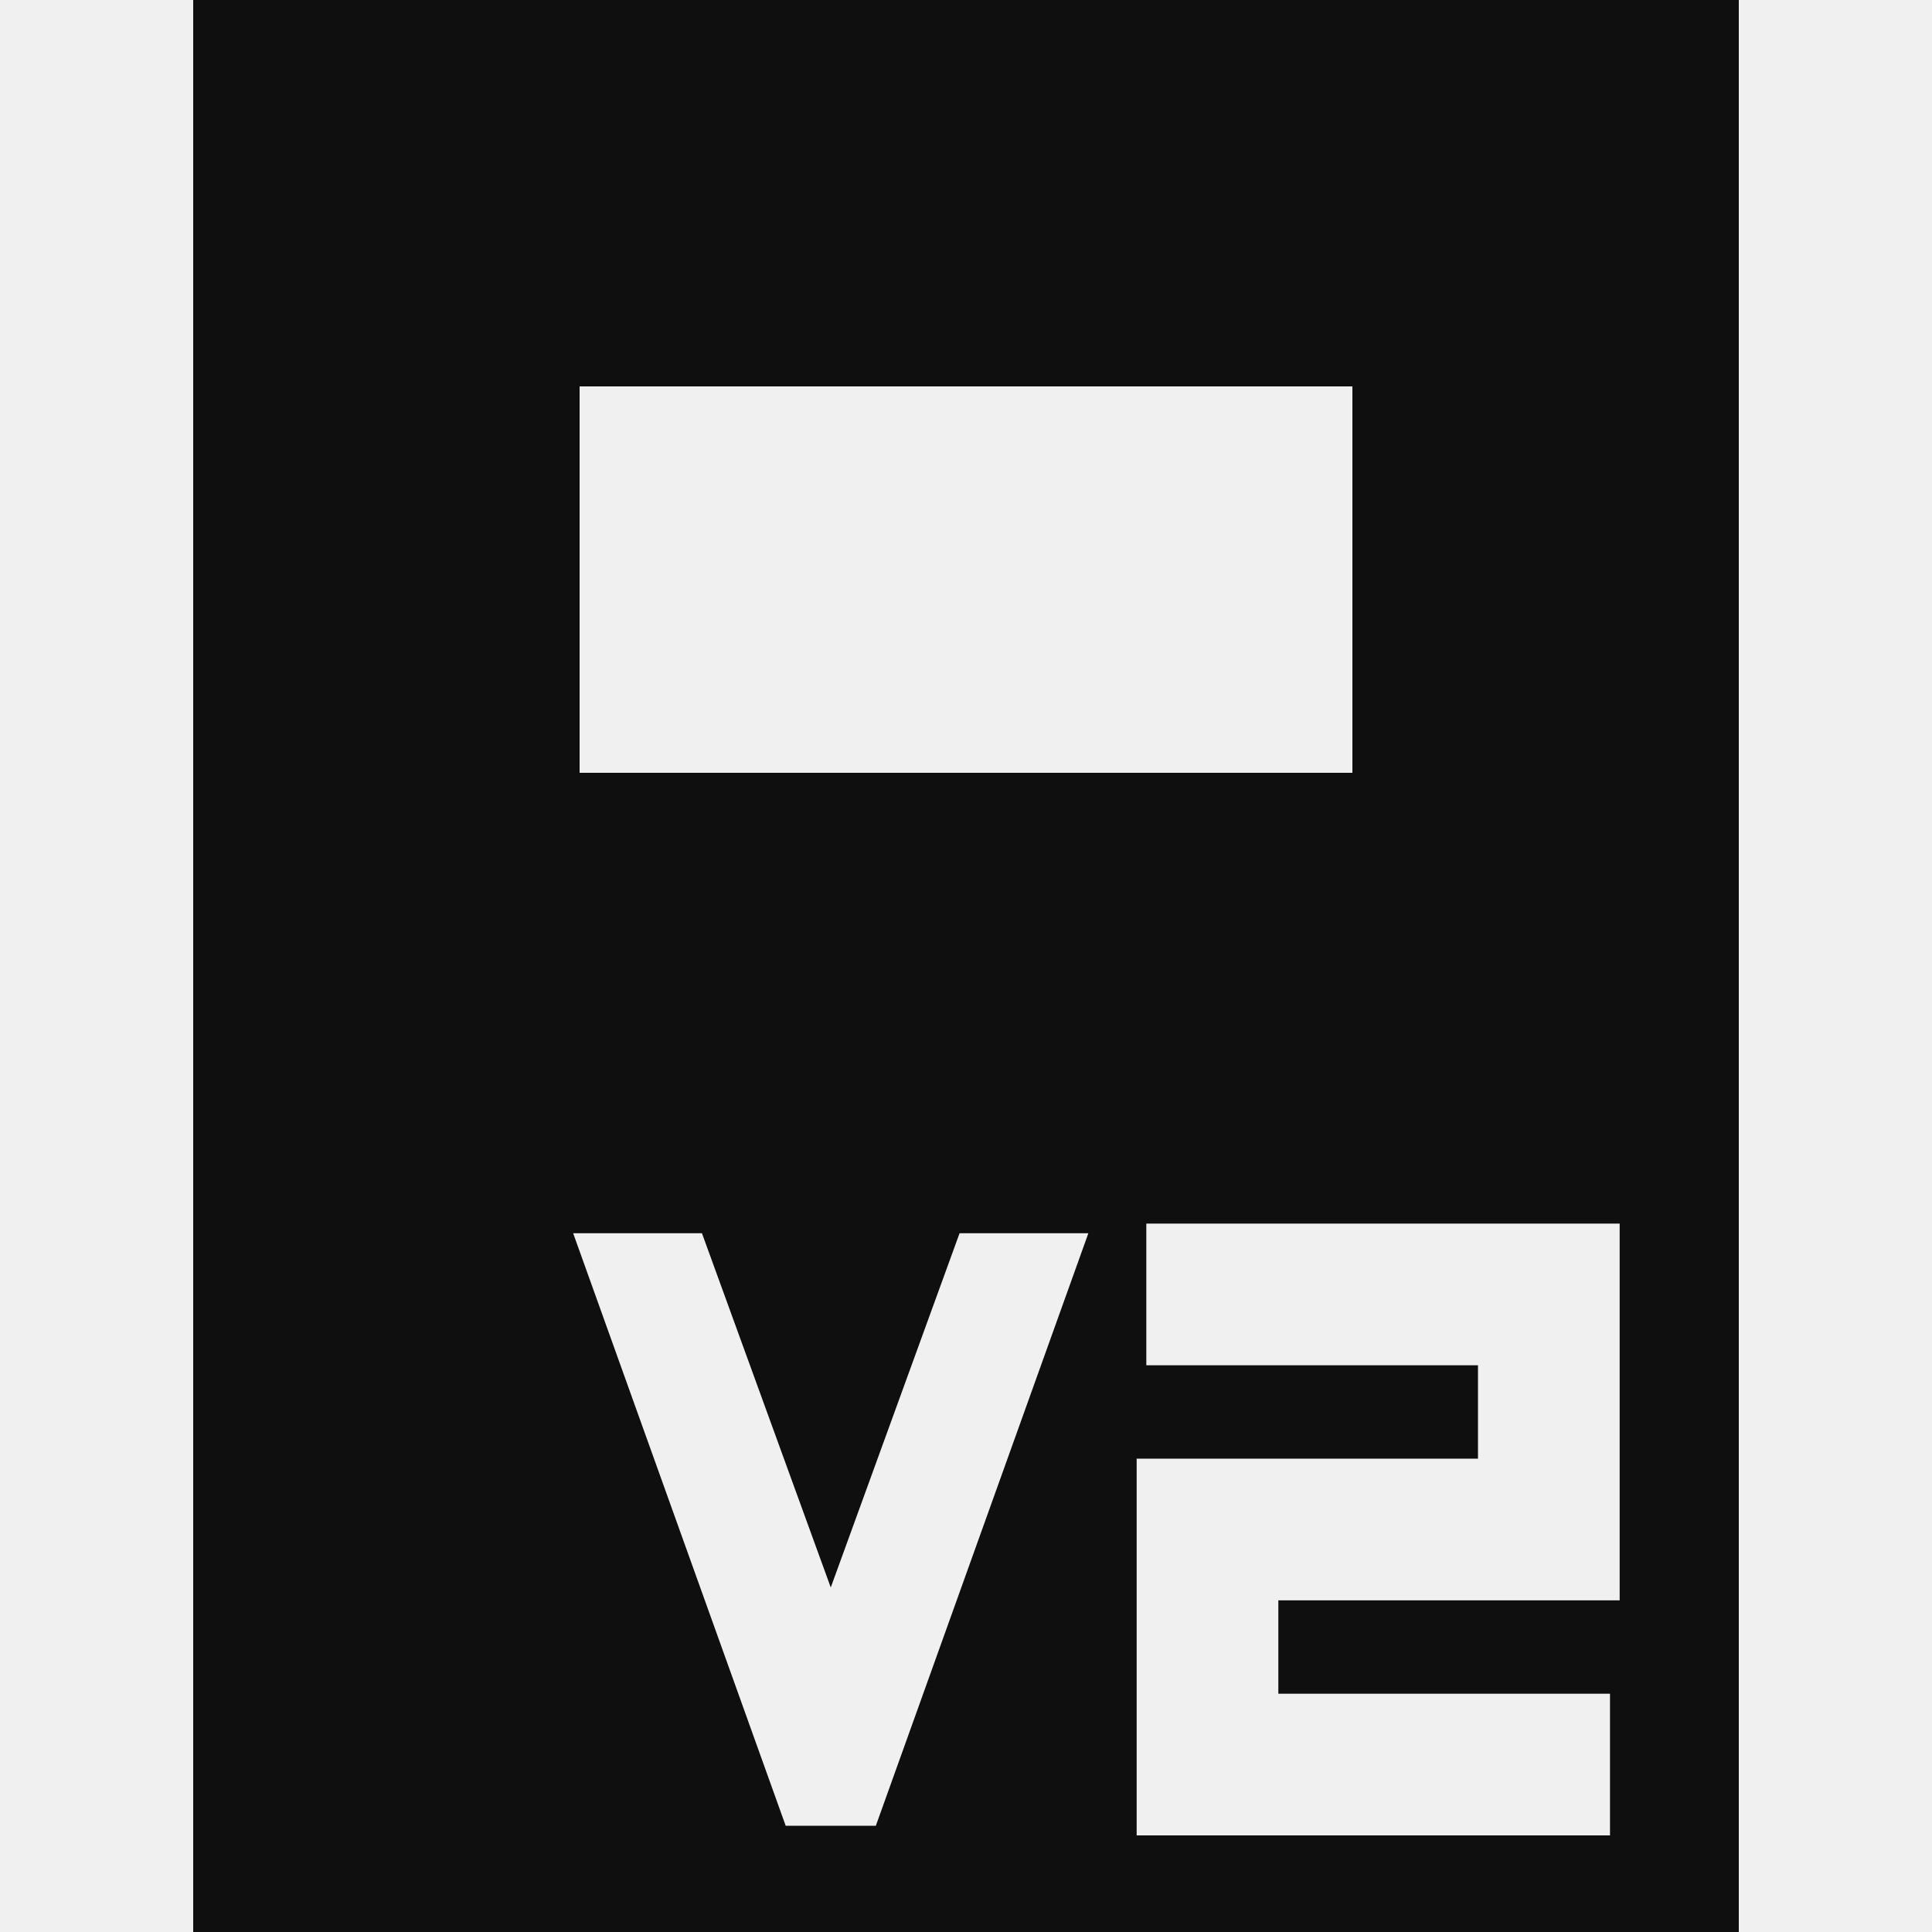
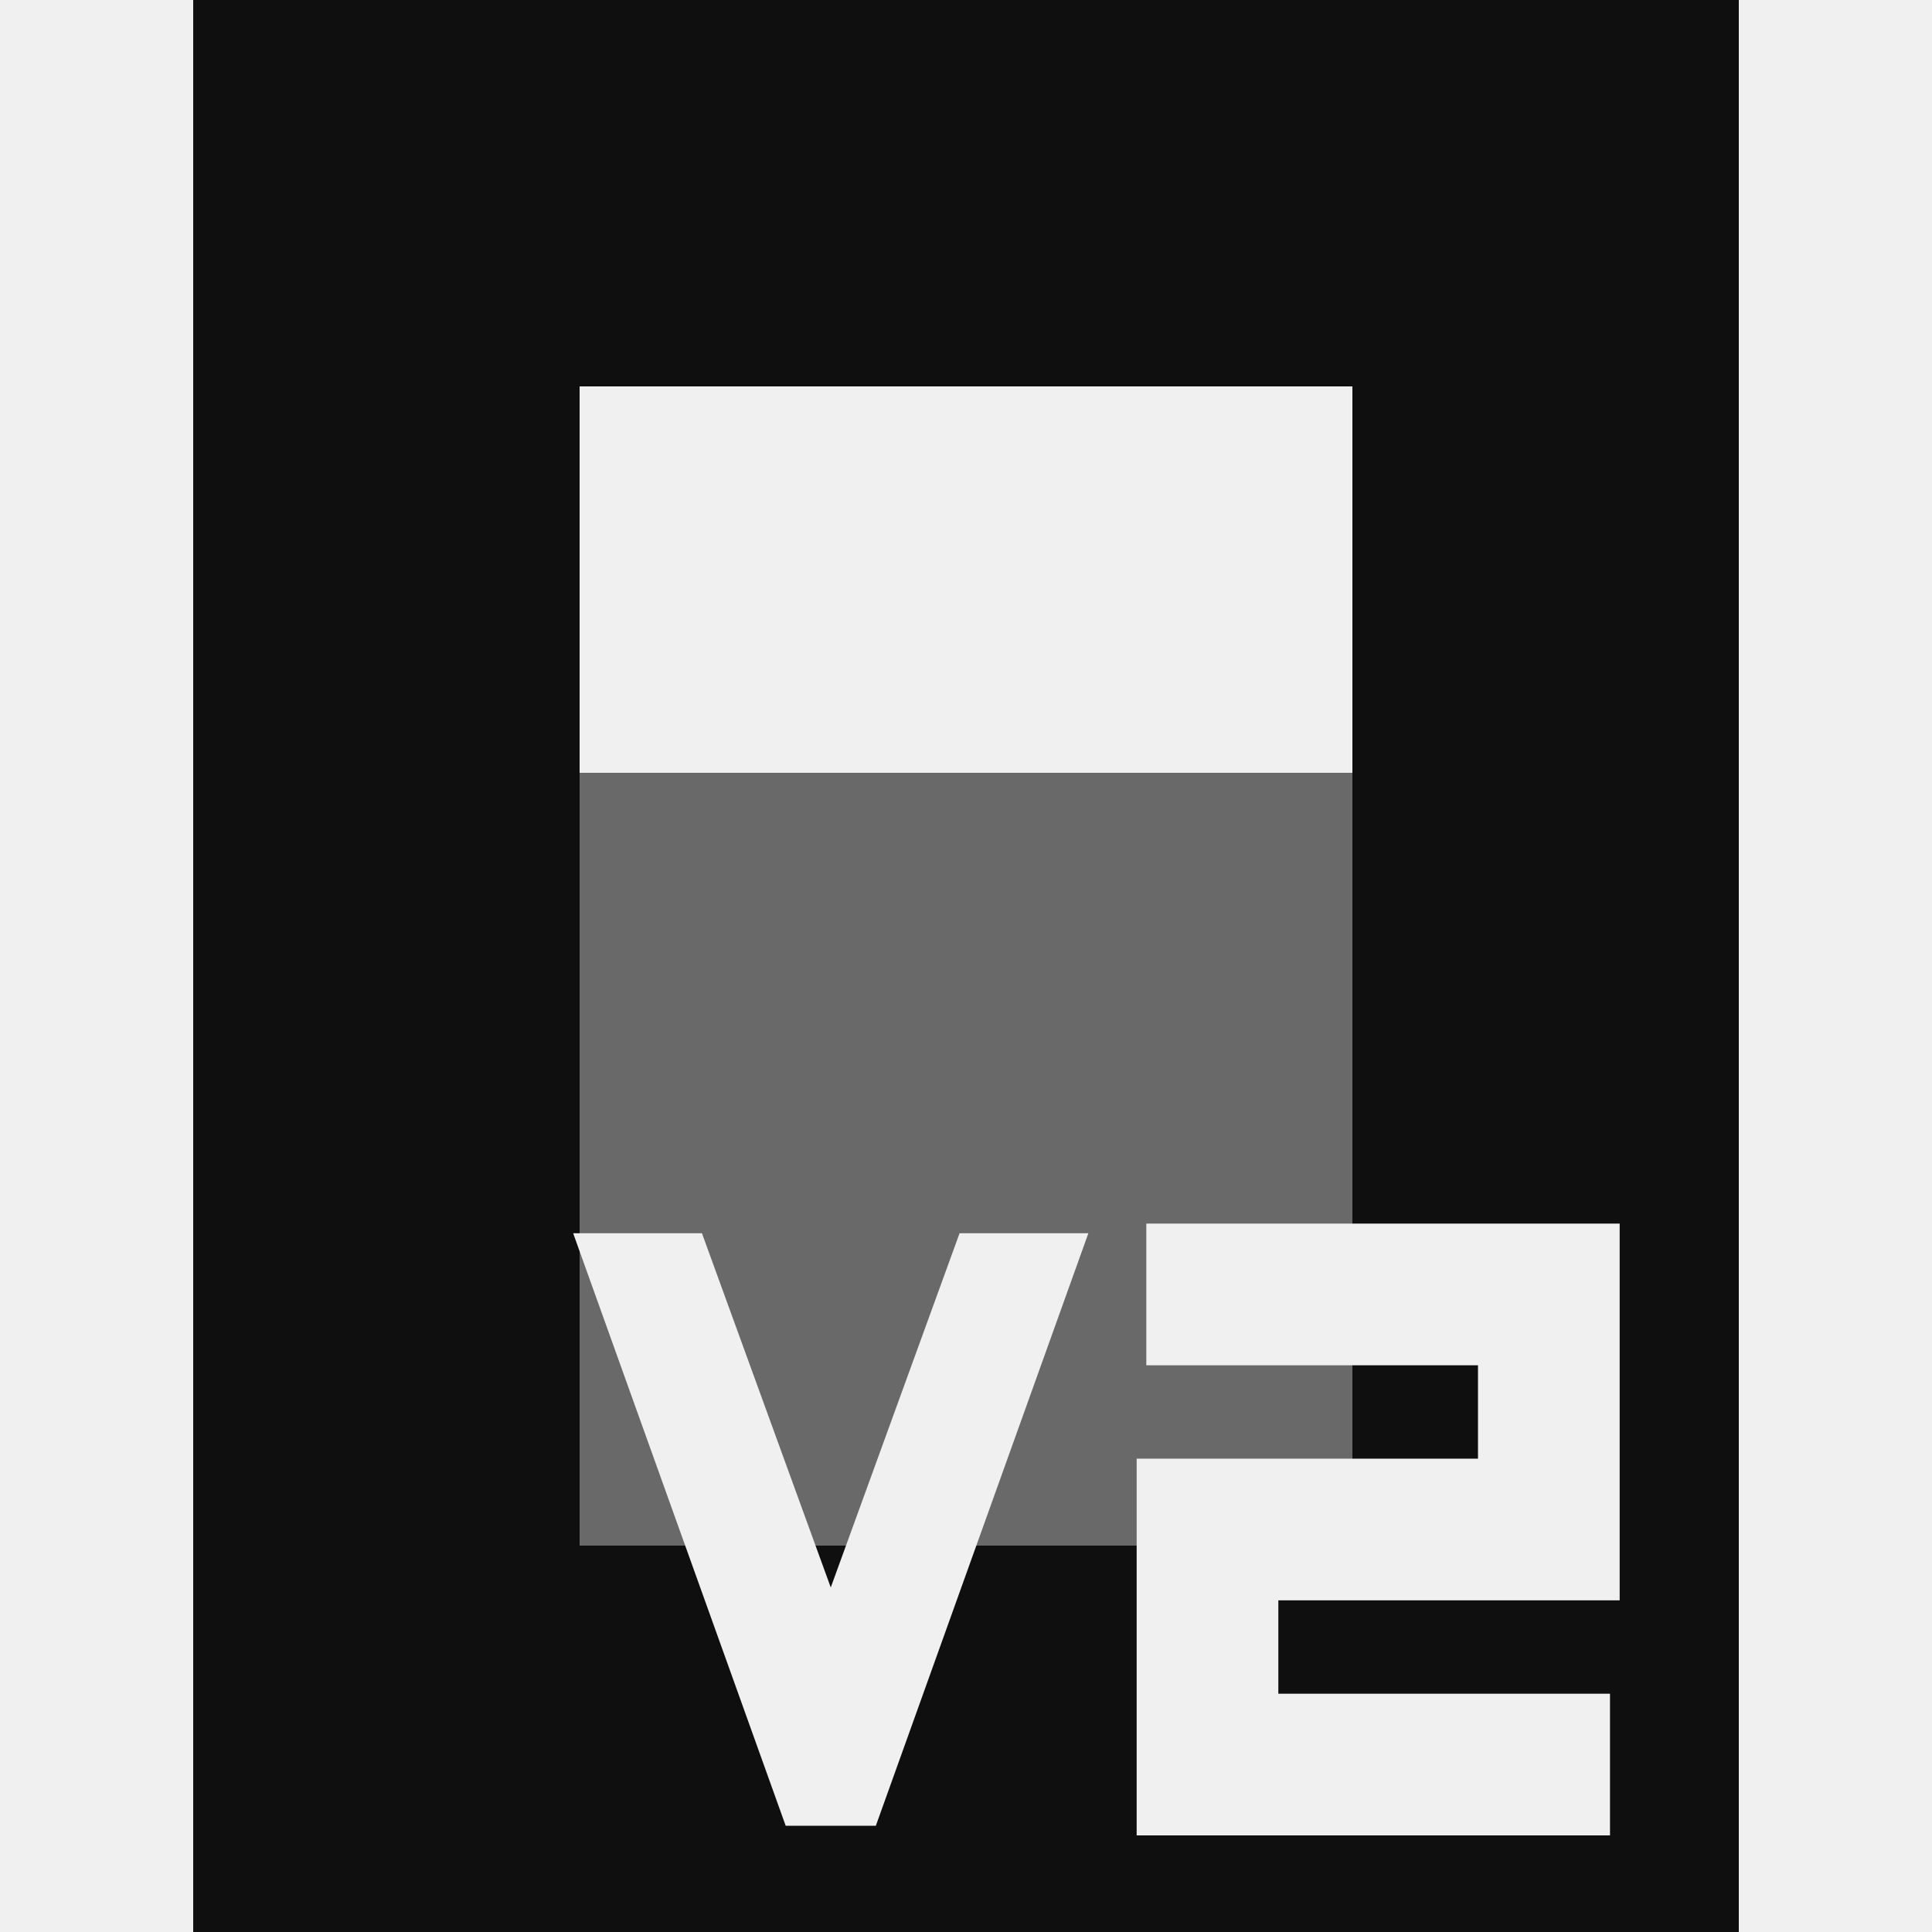
<svg xmlns="http://www.w3.org/2000/svg" width="16" height="16" viewBox="0 6 24 30" fill="none">
  <defs>
    <mask id="v2" maskUnits="userSpaceOnUse" x="-2" y="-2" width="28" height="40">
      <rect x="-2" y="-2" width="28" height="40" fill="#FFFFFF" />
      <g transform="translate(6.3 25.15)">
        <path d="M-0.4 0 H1.6 L3.6 5.5 L5.6 0 H7.6 L4.3 9.2 H2.9 Z" fill="#000000" />
        <path d="M8.5 0.95 H14.75 V4.6 H9.45 V8.25 H15.7" fill="none" stroke="#000000" stroke-width="2.2" stroke-linecap="butt" stroke-linejoin="miter" />
      </g>
    </mask>
  </defs>
-   <g mask="url(#v2)" fill="#0F0F0F">
-     <path d="M18 30H6V18H18V30Z" />
-     <path d="M18 12H6V30H18V12ZM24 36H0V6H24V36Z" />
+   <g mask="url(#v2)">
+     <path d="M18 30H6V18H18V30Z" fill="#0F0F0F" opacity="0.6" />
+     <path d="M18 12H6V30H18V12ZM24 36H0V6H24V36Z" fill="#0F0F0F" />
  </g>
</svg>
